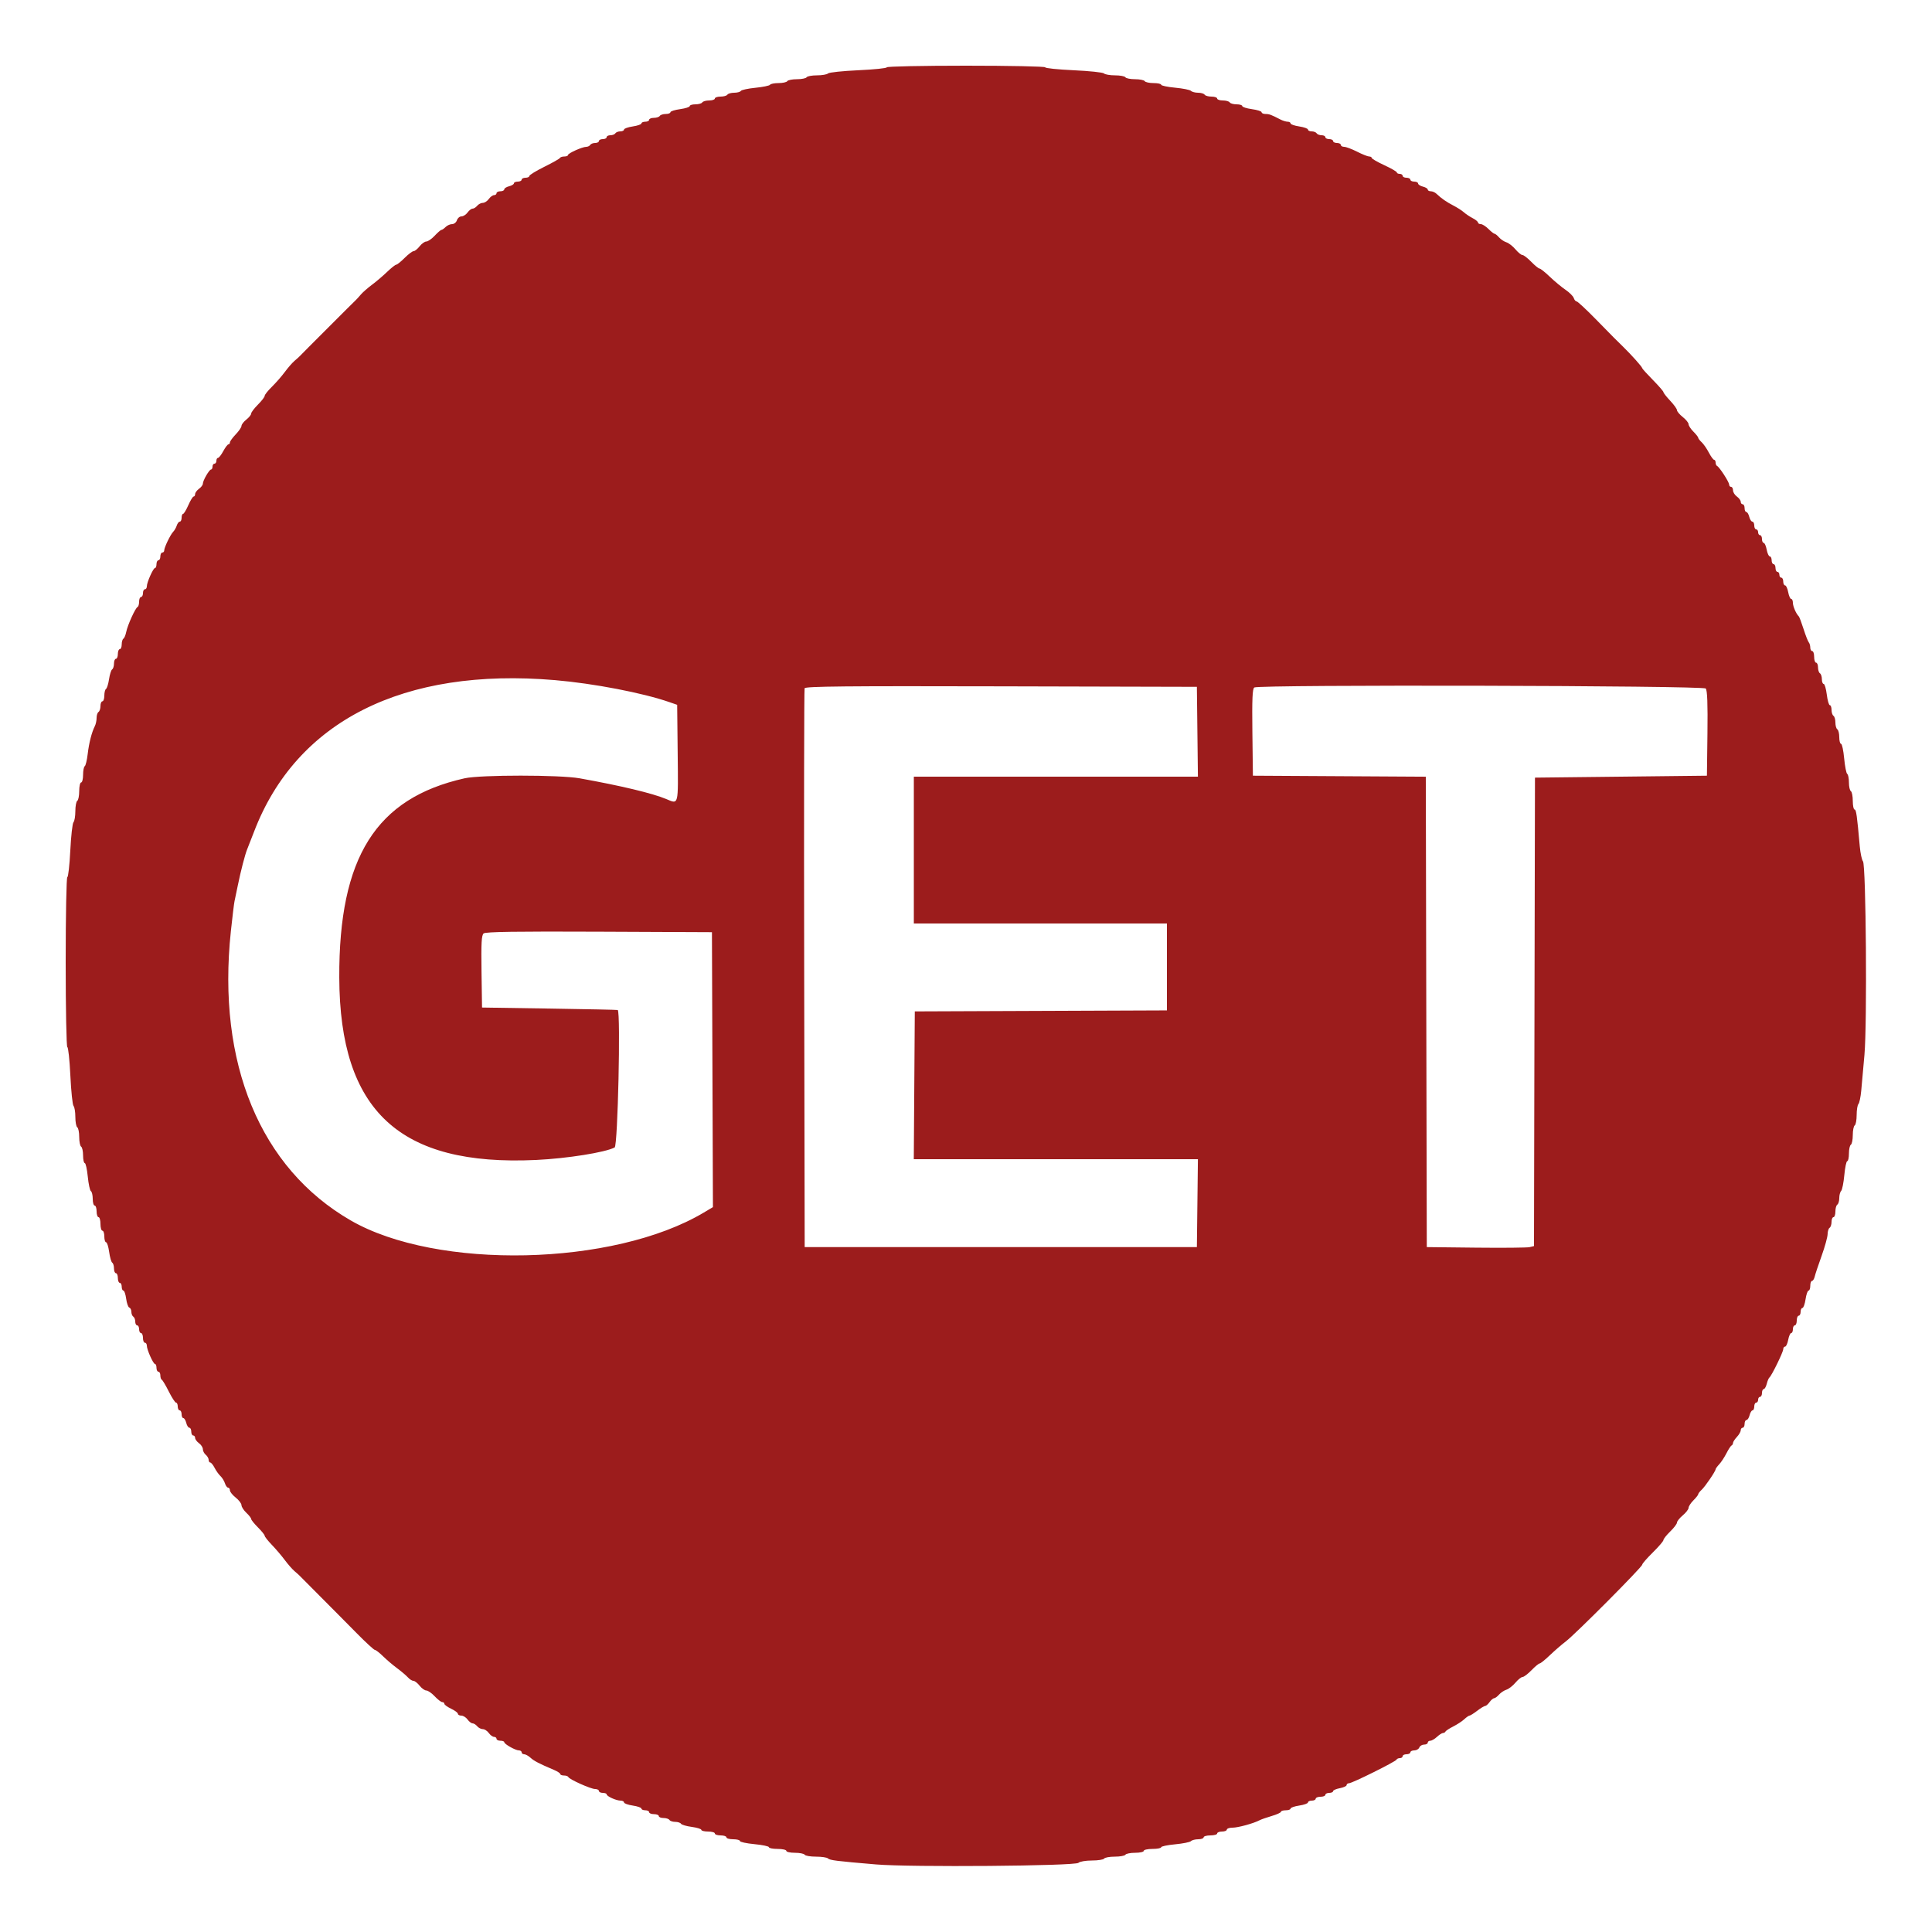
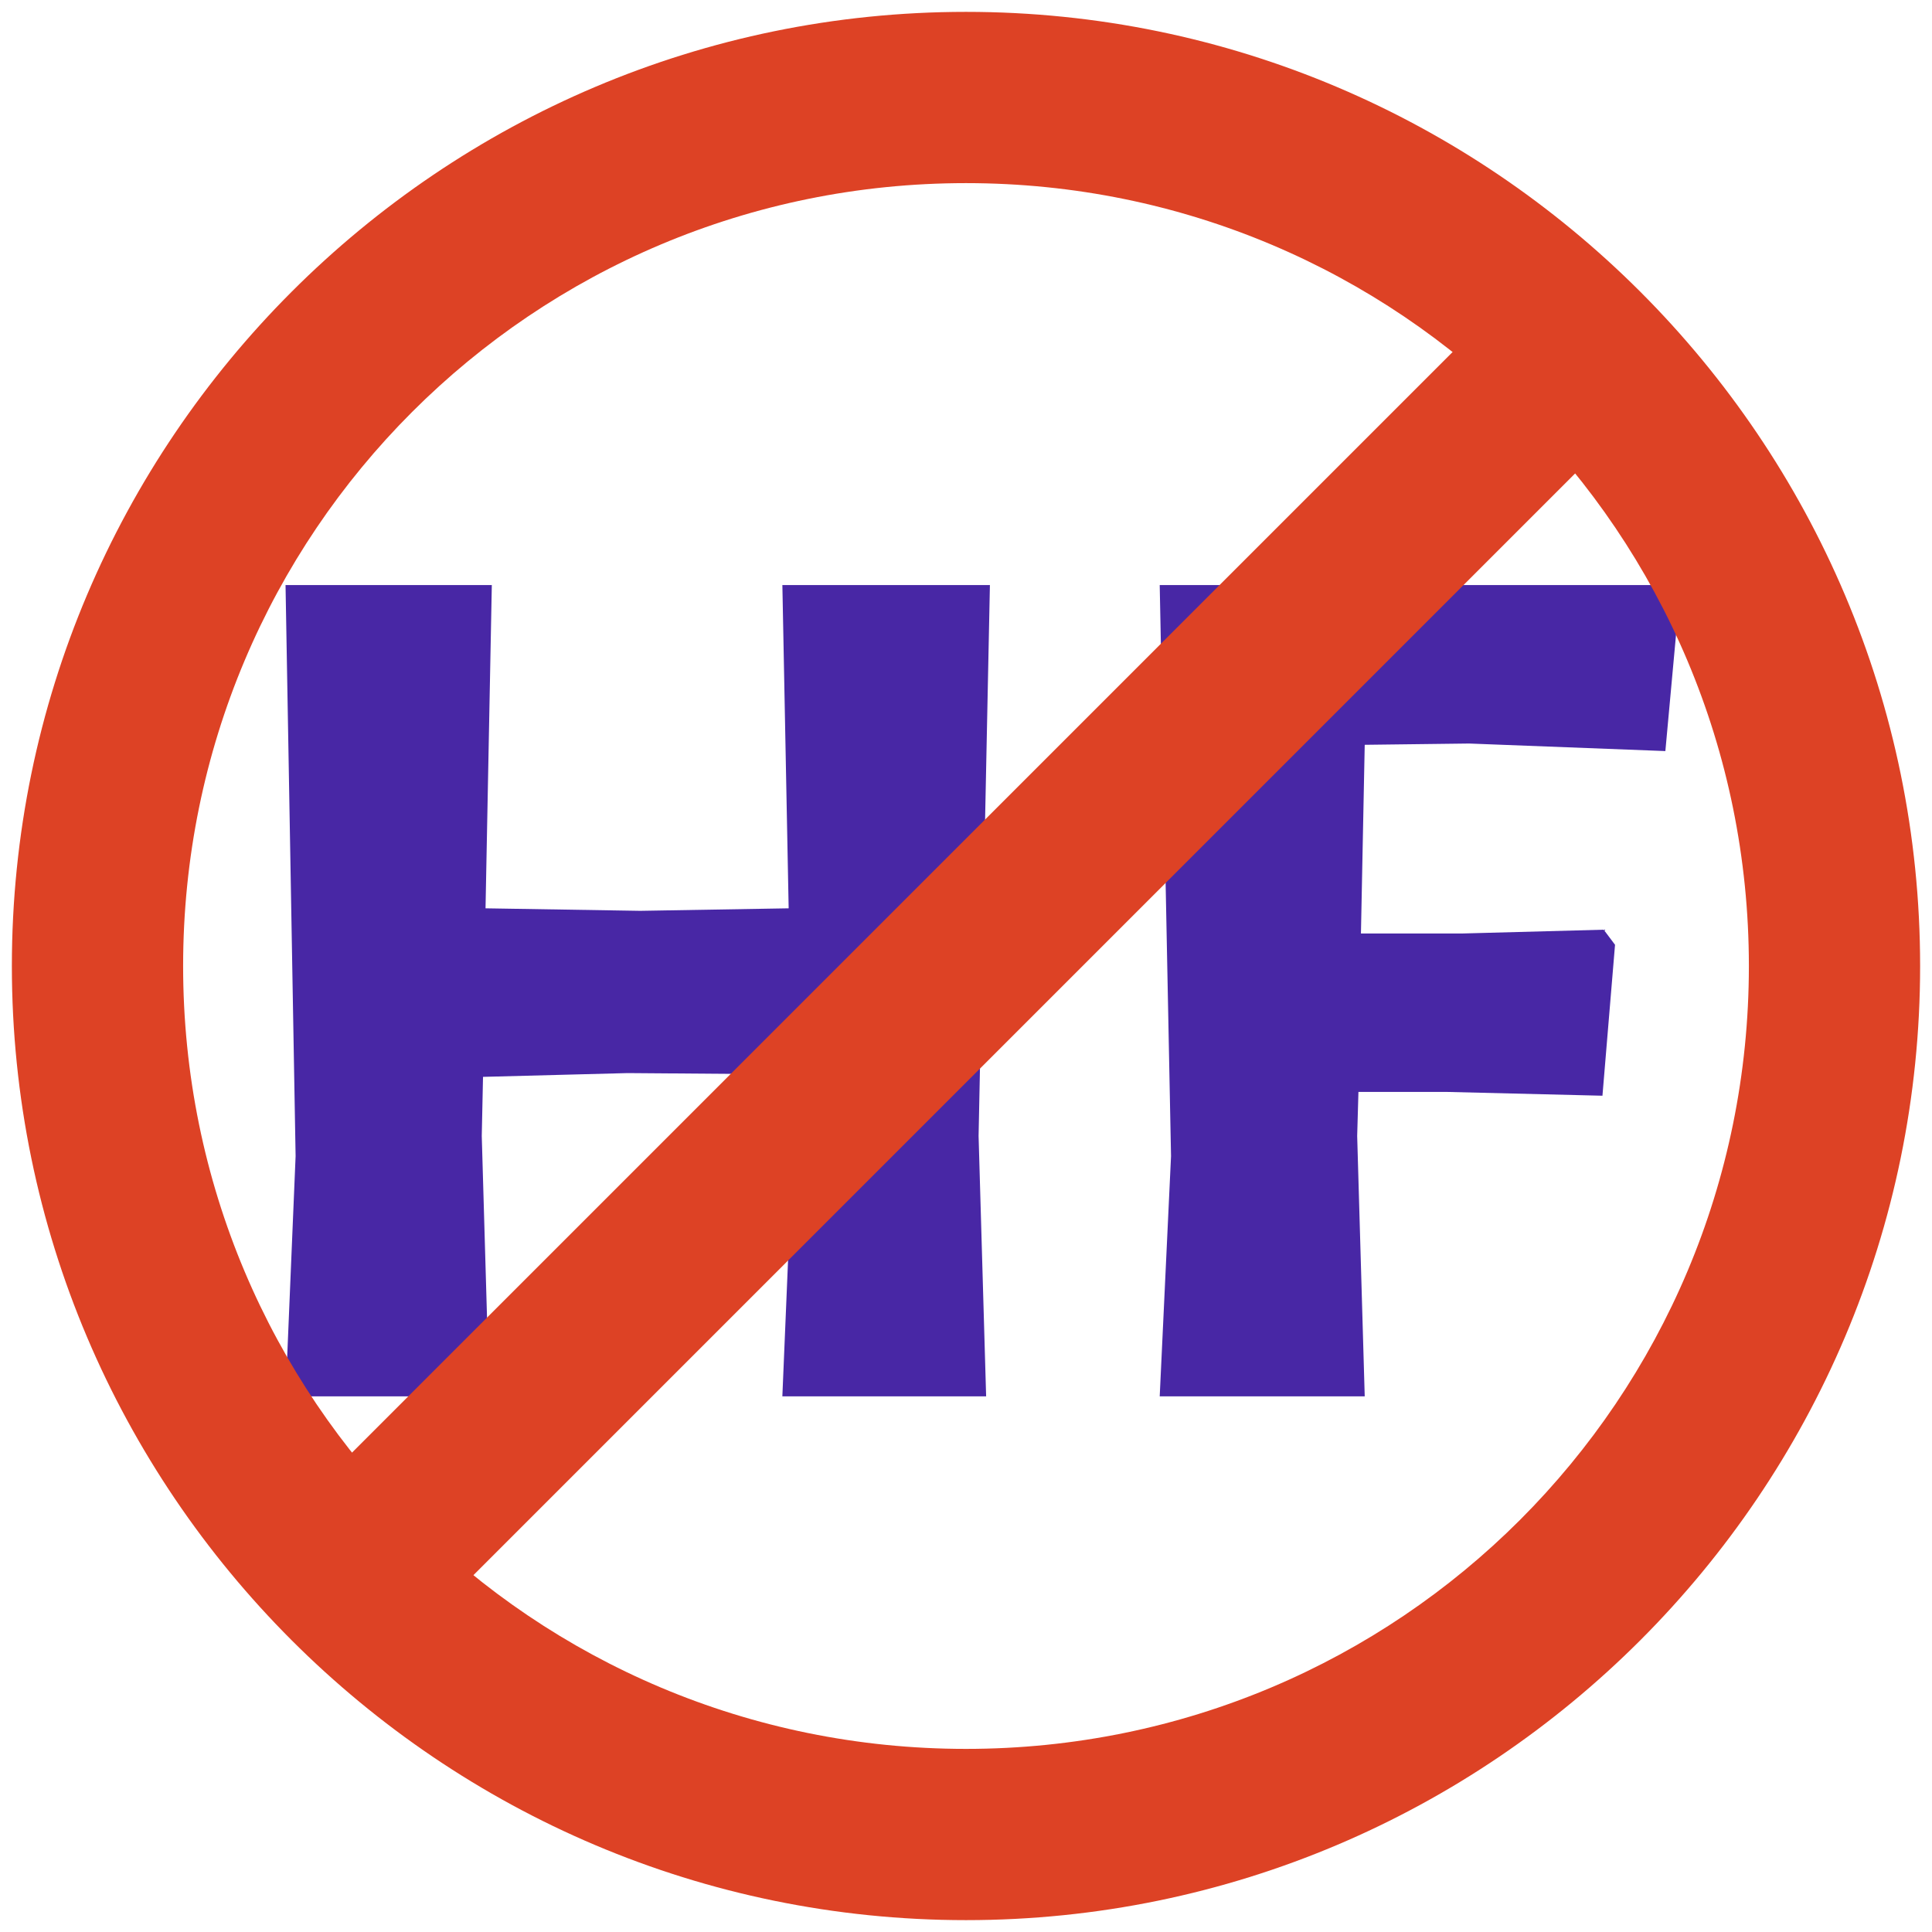
- <svg xmlns="http://www.w3.org/2000/svg" width="400" height="400">
-   <g fill-rule="evenodd">
-     <path d="M183.6 13.938c0 .186-2.648.458-5.885.605-3.237.147-6.063.445-6.28.662-.217.217-1.248.395-2.291.395s-2.008.18-2.144.4c-.136.22-1.036.4-2 .4s-1.864.18-2 .4c-.136.22-.946.4-1.8.4-.854 0-1.649.156-1.768.347-.118.192-1.474.472-3.014.624-1.54.151-2.904.445-3.032.652-.128.207-.752.377-1.386.377-.634 0-1.264.18-1.4.4-.136.22-.777.4-1.424.4-.647 0-1.176.18-1.176.4 0 .22-.529.4-1.176.4-.647 0-1.288.18-1.424.4-.136.22-.777.4-1.424.4-.647 0-1.176.163-1.176.362 0 .2-.9.487-2 .638-1.1.151-2 .438-2 .638 0 .199-.439.362-.976.362-.537 0-1.088.18-1.224.4-.136.22-.687.4-1.224.4-.537 0-.976.18-.976.4 0 .22-.36.4-.8.4-.44 0-.8.16-.8.355 0 .195-.81.476-1.8.624-.99.149-1.8.439-1.8.646 0 .206-.349.375-.776.375-.427 0-.888.18-1.024.4-.136.22-.597.4-1.024.4-.427 0-.776.18-.776.4 0 .22-.36.4-.8.4-.44 0-.8.18-.8.4 0 .22-.349.4-.776.4-.427 0-.888.18-1.024.4-.136.22-.505.4-.821.4-.816 0-3.779 1.329-3.779 1.694 0 .168-.345.306-.767.306-.421 0-.826.135-.9.3-.073.165-1.528.989-3.233 1.832-1.705.842-3.1 1.697-3.1 1.9 0 .202-.36.368-.8.368-.44 0-.8.18-.8.4 0 .22-.36.4-.8.4-.44 0-.8.16-.8.357 0 .196-.45.469-1 .607s-1 .428-1 .644c0 .215-.36.392-.8.392-.44 0-.8.18-.8.4 0 .22-.23.4-.512.4-.281 0-.771.36-1.088.8-.317.44-.875.8-1.239.8-.365 0-.887.27-1.161.6-.274.33-.706.6-.961.6-.254 0-.722.36-1.039.8-.317.44-.885.8-1.261.8-.377 0-.799.36-.939.8-.14.44-.589.8-.998.8-.41 0-1.015.27-1.345.6-.33.33-.72.6-.868.6-.147 0-.772.54-1.389 1.2-.617.66-1.396 1.2-1.731 1.2-.336 0-.965.45-1.398 1-.432.55-.991 1-1.242 1s-1.086.63-1.856 1.4c-.77.77-1.552 1.4-1.738 1.4-.186 0-1.041.675-1.899 1.5-.858.825-2.275 2.031-3.148 2.679-.873.649-1.898 1.549-2.278 2-.379.452-.855.975-1.057 1.164-.201.189-.996.974-1.766 1.744l-1.858 1.856a4560.213 4560.213 0 0 0-6.142 6.144c-.77.77-1.555 1.565-1.744 1.766-.188.202-.712.678-1.164 1.057-.451.38-1.351 1.41-2 2.29-.648.88-1.854 2.261-2.679 3.069-.825.807-1.5 1.656-1.5 1.886 0 .23-.63 1.048-1.4 1.818-.77.77-1.4 1.605-1.4 1.856 0 .251-.45.81-1 1.242-.55.433-1 1.017-1 1.299 0 .281-.54 1.076-1.2 1.767-.66.691-1.2 1.437-1.2 1.659 0 .222-.139.404-.309.404-.17 0-.648.63-1.063 1.4-.415.77-.906 1.4-1.091 1.4-.185 0-.337.27-.337.6 0 .33-.18.6-.4.6-.22 0-.4.27-.4.6 0 .33-.135.601-.3.603-.376.003-1.7 2.294-1.7 2.941 0 .264-.36.739-.8 1.056-.44.317-.8.807-.8 1.088 0 .282-.14.512-.31.512-.171 0-.666.808-1.1 1.796-.435.988-.925 1.798-1.09 1.8-.165.002-.3.364-.3.804 0 .44-.168.8-.373.8s-.487.359-.626.798c-.139.438-.473 1.023-.742 1.3-.588.603-1.859 3.245-1.859 3.862 0 .242-.18.44-.4.44-.22 0-.4.36-.4.8 0 .44-.18.8-.4.8-.22 0-.4.36-.4.8 0 .44-.138.8-.306.8-.371 0-1.694 2.969-1.694 3.803 0 .328-.18.597-.4.597-.22 0-.4.36-.4.8 0 .44-.18.8-.4.8-.22 0-.4.435-.4.967 0 .531-.143 1.026-.319 1.1-.446.186-2.064 3.749-2.349 5.171-.129.648-.392 1.276-.584 1.394-.191.118-.348.655-.348 1.192 0 .537-.18.976-.4.976-.22 0-.4.45-.4 1s-.18 1-.4 1c-.22 0-.4.439-.4.976 0 .537-.17 1.082-.377 1.21-.207.128-.498 1.041-.646 2.028-.148.988-.429 1.894-.623 2.015-.195.12-.354.748-.354 1.395s-.18 1.176-.4 1.176c-.22 0-.4.439-.4.976 0 .537-.18 1.088-.4 1.224-.22.136-.4.689-.4 1.229 0 .54-.158 1.294-.351 1.676-.661 1.309-1.223 3.496-1.493 5.806-.148 1.271-.423 2.407-.612 2.524-.189.117-.344.922-.344 1.789 0 .867-.18 1.576-.4 1.576-.22 0-.4.799-.4 1.776s-.18 1.888-.4 2.024c-.22.136-.4 1.101-.4 2.144 0 1.043-.173 2.069-.385 2.281-.212.212-.509 2.858-.661 5.88-.152 3.022-.428 5.495-.615 5.495-.186 0-.339 7.92-.339 17.6 0 9.68.154 17.6.342 17.6.188 0 .47 2.655.626 5.9.156 3.245.452 6.071.658 6.28.206.209.374 1.233.374 2.276 0 1.043.18 2.008.4 2.144.22.136.4 1.036.4 2s.18 1.864.4 2c.22.136.4.957.4 1.824 0 .867.157 1.576.348 1.576.192 0 .472 1.256.624 2.791.151 1.535.444 2.895.651 3.023.207.128.377.853.377 1.61 0 .757.18 1.376.4 1.376.22 0 .4.54.4 1.2 0 .66.18 1.2.4 1.2.22 0 .4.63.4 1.4 0 .77.18 1.4.4 1.4.22 0 .4.54.4 1.2 0 .66.163 1.2.362 1.2.2 0 .487.9.638 2 .151 1.099.438 2.1.637 2.223.2.123.363.664.363 1.201s.18.976.4.976c.22 0 .4.45.4 1s.18 1 .4 1c.22 0 .4.36.4.8 0 .44.156.8.347.8.191 0 .45.761.575 1.691.124.931.418 1.756.652 1.834.234.078.426.476.426.885 0 .408.18.854.4.99.22.136.4.597.4 1.024 0 .427.18.776.4.776.22 0 .4.36.4.8 0 .44.18.8.4.8.22 0 .4.45.4 1s.18 1 .4 1c.22 0 .4.269.4.597 0 .834 1.323 3.803 1.694 3.803.168 0 .306.36.306.8 0 .44.18.8.4.8.22 0 .4.345.4.767 0 .421.135.826.3.9.165.073.817 1.168 1.449 2.433.632 1.265 1.307 2.3 1.5 2.3.193 0 .351.36.351.8 0 .44.18.8.4.8.22 0 .4.36.4.8 0 .44.16.8.357.8.196 0 .469.45.607 1s.428 1 .644 1c.215 0 .392.36.392.8 0 .44.18.8.4.8.22 0 .4.23.4.512 0 .281.36.771.8 1.088.44.317.8.875.8 1.239 0 .365.27.887.6 1.161.33.274.6.746.6 1.049 0 .303.15.551.332.551.183 0 .587.495.898 1.1.31.605.855 1.37 1.21 1.7.355.33.773 1.005.93 1.5.156.495.452.9.657.9.205 0 .373.25.373.555 0 .305.538.98 1.196 1.5.658.52 1.198 1.229 1.2 1.575.002.347.454 1.053 1.004 1.57.55.517 1 1.094 1 1.283 0 .189.63.974 1.4 1.744.77.77 1.4 1.552 1.4 1.738 0 .186.675 1.041 1.5 1.899.825.858 2.031 2.275 2.679 3.148.649.873 1.549 1.898 2 2.278.452.379.951.829 1.109 1 .293.316 7.024 7.084 7.984 8.029.291.285 2.028 2.04 3.861 3.9 1.833 1.86 3.492 3.381 3.686 3.381.195 0 .948.585 1.673 1.3a32.794 32.794 0 0 0 2.914 2.479c.876.649 1.885 1.504 2.241 1.9.356.397.87.721 1.142.721.273 0 .85.45 1.282 1 .433.55 1.062 1 1.398 1 .335 0 1.114.54 1.731 1.2.617.66 1.319 1.2 1.56 1.2.242 0 .44.159.44.354 0 .195.63.654 1.4 1.019.77.366 1.4.836 1.4 1.046 0 .209.32.381.712.381.391 0 .971.36 1.288.8.317.44.785.8 1.039.8.255 0 .687.27.961.6.274.33.796.6 1.161.6.364 0 .922.36 1.239.8.317.44.807.8 1.088.8.282 0 .512.18.512.4 0 .22.36.4.8.4.44 0 .801.135.803.3.003.402 2.316 1.7 3.029 1.7.313 0 .568.18.568.4 0 .22.236.4.525.4.288 0 .873.321 1.3.713.729.671 1.803 1.229 4.875 2.531.715.303 1.3.687 1.3.854 0 .166.345.302.767.302.421 0 .826.142.9.316.206.49 4.658 2.484 5.544 2.484.434 0 .789.18.789.4 0 .22.36.4.8.4.44 0 .801.135.803.3.004.406 1.983 1.3 2.877 1.3.396 0 .72.169.72.375 0 .207.81.497 1.8.646.99.148 1.8.429 1.8.624s.36.355.8.355c.44 0 .8.18.8.4 0 .22.45.4 1 .4s1 .18 1 .4c0 .22.439.4.976.4.537 0 1.088.18 1.224.4.136.22.676.4 1.2.4.524 0 1.061.175 1.193.388.132.214 1.132.507 2.223.652 1.091.145 1.984.42 1.984.612 0 .191.63.348 1.4.348.77 0 1.4.18 1.4.4 0 .22.54.4 1.2.4.66 0 1.2.18 1.2.4 0 .22.63.4 1.4.4.77 0 1.4.165 1.4.366 0 .201 1.35.492 3 .647 1.65.154 3 .44 3 .634s.81.353 1.8.353 1.8.18 1.8.4c0 .22.799.4 1.776.4s1.888.18 2.024.4c.136.22 1.191.4 2.344.4 1.153 0 2.267.164 2.476.365.403.387 1.698.549 9.98 1.248 7.121.601 41.22.327 41.883-.336.263-.263 1.51-.477 2.773-.477 1.263 0 2.408-.18 2.544-.4.136-.22 1.126-.4 2.2-.4 1.074 0 2.064-.18 2.2-.4.136-.22 1.047-.4 2.024-.4.977 0 1.776-.18 1.776-.4 0-.22.81-.4 1.8-.4s1.8-.154 1.8-.343c0-.188 1.301-.463 2.891-.611 1.59-.148 3.066-.443 3.28-.657.214-.214.893-.389 1.509-.389.616 0 1.12-.18 1.12-.4 0-.22.63-.4 1.4-.4.77 0 1.4-.18 1.4-.4 0-.22.45-.4 1-.4s1-.18 1-.4c0-.22.534-.4 1.186-.4 1.148 0 4.39-.892 5.614-1.545.33-.176 1.455-.57 2.5-.875 1.045-.305 1.9-.695 1.9-.867 0-.172.45-.313 1-.313s1-.16 1-.355c0-.195.81-.476 1.8-.624.99-.149 1.8-.439 1.8-.646 0-.206.36-.375.8-.375.44 0 .8-.18.8-.4 0-.22.45-.4 1-.4s1-.18 1-.4c0-.22.36-.4.8-.4.44 0 .8-.16.8-.355 0-.196.63-.474 1.4-.619.77-.144 1.4-.434 1.4-.644 0-.21.225-.381.5-.381.653.002 9.66-4.472 9.833-4.885.074-.174.389-.316.7-.316.312 0 .567-.18.567-.4 0-.22.36-.4.8-.4.44 0 .8-.18.8-.4 0-.22.366-.4.813-.4.446 0 .916-.27 1.042-.6.127-.33.571-.6.988-.6.416 0 .757-.18.757-.4 0-.22.236-.4.525-.4.288 0 .911-.36 1.383-.8.472-.44 1.031-.8 1.242-.8.211 0 .443-.135.517-.3.073-.165.8-.639 1.614-1.053.815-.414 1.843-1.089 2.284-1.5.441-.411.927-.747 1.081-.747.153 0 .868-.45 1.59-1 .721-.55 1.463-1 1.649-1 .186 0 .598-.36.915-.8.317-.44.741-.8.941-.8.201 0 .656-.334 1.012-.743.356-.408 1.044-.868 1.529-1.021.486-.153 1.329-.809 1.875-1.457.545-.649 1.21-1.179 1.477-1.179.267 0 1.097-.63 1.845-1.4.748-.77 1.508-1.4 1.69-1.4.182 0 1.131-.765 2.108-1.7.978-.935 2.472-2.228 3.321-2.874C326.187 338.313 340 324.435 340 323.95c0-.202.99-1.342 2.2-2.533 1.21-1.191 2.2-2.348 2.2-2.572 0-.223.63-1.018 1.4-1.766.77-.748 1.4-1.578 1.4-1.845 0-.267.54-.94 1.2-1.495.66-.556 1.2-1.256 1.2-1.556 0-.301.45-.997 1-1.547.55-.55 1-1.122 1-1.271 0-.149.318-.562.706-.918.726-.666 2.894-3.853 2.894-4.255 0-.124.336-.586.747-1.027.411-.441 1.086-1.469 1.5-2.284.414-.814.888-1.541 1.053-1.614.165-.074.3-.306.3-.517 0-.211.36-.77.8-1.242.44-.472.8-1.095.8-1.383 0-.289.18-.525.4-.525.22 0 .4-.36.4-.8 0-.44.177-.8.392-.8.216 0 .506-.45.644-1s.411-1 .607-1c.197 0 .357-.36.357-.8 0-.44.18-.8.4-.8.22 0 .4-.27.4-.6 0-.33.18-.6.4-.6.22 0 .4-.36.4-.8 0-.44.16-.8.357-.8.196 0 .48-.493.631-1.096.152-.603.397-1.188.546-1.3.451-.34 2.866-5.277 2.866-5.86 0-.299.172-.544.382-.544.21 0 .5-.63.644-1.4.145-.77.423-1.4.619-1.4.195 0 .355-.36.355-.8 0-.44.18-.8.4-.8.22 0 .4-.45.4-1s.18-1 .4-1c.22 0 .4-.36.4-.8 0-.44.169-.8.375-.8.207 0 .497-.81.646-1.8.148-.99.429-1.8.624-1.8s.355-.45.355-1 .159-1 .353-1c.195 0 .449-.405.564-.9.116-.495.761-2.43 1.433-4.3.673-1.87 1.229-3.884 1.236-4.476.008-.592.194-1.188.414-1.324.22-.136.4-.687.4-1.224 0-.537.18-.976.4-.976.22 0 .4-.529.4-1.176 0-.647.18-1.288.4-1.424.22-.136.4-.741.4-1.344 0-.603.175-1.271.389-1.485.214-.214.509-1.69.657-3.28.148-1.59.423-2.891.611-2.891.189 0 .343-.709.343-1.576 0-.867.18-1.688.4-1.824.22-.136.4-1.036.4-2s.18-1.864.4-2c.22-.136.4-1.101.4-2.144 0-1.043.165-2.067.366-2.276.202-.209.464-1.46.584-2.78.12-1.32.418-4.65.663-7.4.577-6.46.327-39.307-.304-40.072-.239-.29-.539-1.698-.665-3.128-.564-6.38-.737-7.6-1.08-7.6-.2 0-.364-.799-.364-1.776s-.18-1.888-.4-2.024c-.22-.136-.4-.946-.4-1.8 0-.854-.159-1.651-.352-1.771-.194-.119-.48-1.57-.635-3.223-.155-1.653-.446-3.006-.647-3.006s-.366-.619-.366-1.376c0-.757-.18-1.488-.4-1.624-.22-.136-.4-.766-.4-1.4 0-.634-.18-1.264-.4-1.4-.22-.136-.4-.687-.4-1.224 0-.537-.159-.976-.354-.976-.195 0-.478-.99-.629-2.2-.151-1.21-.442-2.2-.646-2.2-.204 0-.371-.439-.371-.976 0-.537-.18-1.088-.4-1.224-.22-.136-.4-.687-.4-1.224 0-.537-.18-.976-.4-.976-.22 0-.4-.54-.4-1.2 0-.66-.18-1.2-.4-1.2-.22 0-.4-.324-.4-.72 0-.396-.143-.891-.318-1.1-.175-.209-.663-1.46-1.084-2.78-.422-1.32-.864-2.49-.983-2.6-.534-.496-1.215-2.062-1.215-2.795 0-.443-.16-.805-.355-.805-.196 0-.474-.63-.619-1.4-.144-.77-.434-1.4-.644-1.4-.21 0-.382-.36-.382-.8 0-.44-.18-.8-.4-.8-.22 0-.4-.27-.4-.6 0-.33-.18-.6-.4-.6-.22 0-.4-.36-.4-.8 0-.44-.18-.8-.4-.8-.22 0-.4-.36-.4-.8 0-.44-.172-.8-.382-.8-.21 0-.5-.63-.644-1.4-.145-.77-.423-1.4-.619-1.4-.195 0-.355-.36-.355-.8 0-.44-.18-.8-.4-.8-.22 0-.4-.27-.4-.6 0-.33-.18-.6-.4-.6-.22 0-.4-.36-.4-.8 0-.44-.177-.8-.392-.8-.216 0-.506-.45-.644-1s-.411-1-.607-1c-.197 0-.357-.36-.357-.8 0-.44-.18-.8-.4-.8-.22 0-.4-.23-.4-.512 0-.281-.36-.771-.8-1.088-.44-.317-.8-.897-.8-1.288 0-.392-.18-.712-.4-.712-.22 0-.4-.215-.4-.478 0-.527-2.021-3.642-2.5-3.855-.165-.074-.3-.389-.3-.7 0-.312-.139-.567-.309-.567-.17 0-.663-.675-1.095-1.5-.432-.825-1.102-1.791-1.49-2.147-.389-.356-.706-.769-.706-.918 0-.149-.45-.721-1-1.271-.55-.55-1-1.242-1-1.537 0-.295-.538-.962-1.196-1.482-.658-.52-1.198-1.157-1.2-1.417-.002-.259-.634-1.139-1.404-1.955-.77-.817-1.4-1.62-1.4-1.785 0-.165-.99-1.306-2.2-2.535-1.21-1.23-2.2-2.324-2.2-2.431 0-.253-2.225-2.75-3.943-4.425-1.712-1.669-1.51-1.466-5.711-5.754-1.962-2.004-3.731-3.643-3.93-3.643-.199 0-.464-.315-.588-.7-.125-.385-.89-1.15-1.701-1.7s-2.274-1.765-3.251-2.7c-.977-.935-1.937-1.7-2.133-1.7-.196 0-.969-.63-1.717-1.4-.747-.77-1.566-1.4-1.818-1.4-.253 0-.906-.53-1.451-1.179-.546-.648-1.389-1.304-1.875-1.457-.485-.153-1.173-.613-1.529-1.021-.356-.409-.769-.743-.918-.743-.149 0-.721-.45-1.271-1-.55-.55-1.262-1-1.582-1-.32 0-.582-.15-.582-.332 0-.183-.495-.588-1.1-.9-.605-.313-1.423-.859-1.819-1.215-.395-.356-1.375-.986-2.179-1.4-1.438-.741-2.481-1.469-3.518-2.453-.29-.275-.81-.5-1.155-.5-.346 0-.629-.16-.629-.357 0-.196-.45-.469-1-.607s-1-.428-1-.644c0-.215-.36-.392-.8-.392-.44 0-.8-.18-.8-.4 0-.22-.36-.4-.8-.4-.44 0-.8-.18-.8-.4 0-.22-.27-.4-.6-.4-.33 0-.6-.135-.6-.3 0-.165-1.168-.84-2.595-1.5-1.427-.66-2.597-1.335-2.6-1.5-.003-.165-.244-.3-.537-.3-.293 0-1.418-.449-2.5-.998-1.082-.549-2.283-.999-2.668-1-.385-.001-.7-.182-.7-.402 0-.22-.36-.4-.8-.4-.44 0-.8-.18-.8-.4 0-.22-.36-.4-.8-.4-.44 0-.8-.18-.8-.4 0-.22-.349-.4-.776-.4-.427 0-.888-.18-1.024-.4-.136-.22-.597-.4-1.024-.4-.427 0-.776-.169-.776-.375 0-.207-.81-.497-1.8-.646-.99-.148-1.8-.429-1.8-.624s-.272-.355-.605-.355c-.333 0-1.008-.208-1.5-.462-1.926-.996-2.312-1.138-3.09-1.138-.443 0-.805-.163-.805-.362 0-.2-.9-.487-2-.638-1.1-.151-2-.438-2-.638 0-.199-.529-.362-1.176-.362-.647 0-1.288-.18-1.424-.4-.136-.22-.777-.4-1.424-.4-.647 0-1.176-.18-1.176-.4 0-.22-.529-.4-1.176-.4-.647 0-1.288-.18-1.424-.4-.136-.22-.741-.4-1.344-.4-.603 0-1.271-.175-1.485-.389-.214-.214-1.69-.509-3.28-.657-1.59-.148-2.891-.423-2.891-.611 0-.189-.709-.343-1.576-.343-.867 0-1.688-.18-1.824-.4-.136-.22-1.036-.4-2-.4s-1.864-.18-2-.4c-.136-.22-1.101-.4-2.144-.4-1.043 0-2.074-.178-2.291-.395-.217-.217-3.043-.515-6.28-.662-3.237-.147-5.885-.419-5.885-.605s-7.38-.338-16.4-.338-16.4.152-16.4.338m-68.669 126.879c8.006.685 18.147 2.635 23.669 4.553l1.6.555.107 10.038c.117 11.048.241 10.559-2.388 9.461-2.858-1.194-9.404-2.759-17.919-4.284-4.103-.734-20.523-.736-23.8-.003-18.355 4.11-26.05 16.344-25.957 41.263.103 27.614 12.49 39.09 40.757 37.759 6.389-.301 14.352-1.57 16.261-2.592.645-.345 1.263-27.911.639-28.454-.055-.048-6.4-.183-14.1-.3l-14-.213-.109-7.444c-.086-5.951.003-7.536.445-7.903.406-.337 6.78-.432 23.909-.356L147.4 193l.103 28.46.102 28.461-1.902 1.133c-18.671 11.115-55.266 11.924-73.103 1.616-18.715-10.815-27.711-32.532-24.802-59.87.317-2.97.656-5.76.755-6.2.098-.44.398-1.88.666-3.2.617-3.039 1.53-6.563 1.969-7.6.186-.44.82-2.06 1.409-3.6 8.757-22.912 30.922-34.071 62.334-31.383M247.907 151.5l.108 9.3H189.2v30.4h52.4v17.994l-26.1.103-26.1.103-.105 15.3-.105 15.3h58.825l-.107 9.1-.108 9.1h-81.2l-.103-57.6c-.056-31.68-.017-57.826.088-58.102.152-.399 8.505-.481 40.703-.4l40.512.102.107 9.3m105.252-8.949c.319.384.424 3.182.349 9.3l-.108 8.749-17.8.2-17.8.2-.102 48.493-.101 48.493-.899.219c-.494.121-5.488.169-11.098.108l-10.2-.113-.102-48.696-.101-48.696-17.899-.104-17.898-.104-.108-8.972c-.083-6.91.009-9.045.4-9.293.977-.621 92.949-.408 93.467.216" fill="#9c1c1c" />
+ <svg xmlns="http://www.w3.org/2000/svg" width="512" height="512" viewBox="0 0 135.467 135.467" role="img" aria-labelledby="symbol_title symbol_desc">
+   <style type="text/css">
+     
+     .hf {
+       fill: #4827a5;
+     }
+     .strikethru {
+       fill: #dd4225;
+     }
+     @media (prefers-color-scheme: dark) {
+       .hf {
+         fill: #6633aa;
+       }
+       .strikethru {
+         fill: #990000;
+       }
+     }
+     
+   </style>
+   <path class="hf" role="presentation" d="M95.691 52.224l-.265 13.229h7.144l9.878-.265.794 1.058-.882 10.583-10.848-.265H95.25l-.088 3.087.529 18.256H81.316l.794-16.845-.794-40.04h35.631l.794 1.058-.97 10.583-13.758-.529zM68.616 79.652l.529 18.256H54.857l.706-16.845-.088-5.733-11.465-.088-10.142.265-.088 4.145.529 18.256H20.021l.706-16.845-.706-40.04h14.464l-.441 22.666 10.848.176 10.407-.176-.441-22.666H69.41z" fill="#4827a5" />
+   <g class="strikethru" role="presentation" fill="#dd4225">
+     <path class="circle" aria-label="word" d="M67.732.832C30.855.832.832 30.857.832 67.735s30.023 66.9 66.9 66.9 66.902-30.023 66.902-66.9S104.61.832 67.732.832zm0 12.008c30.388 0 54.895 24.506 54.895 54.895s-24.506 54.893-54.895 54.893S12.84 98.123 12.84 67.735 37.344 12.84 67.732 12.84z" paint-order="normal" />
+     <path class="strike" aria-label="word" d="M19.816 106.72l87.13-87.13 8.553 8.553-87.13 87.13z" paint-order="normal" />
  </g>
</svg>
